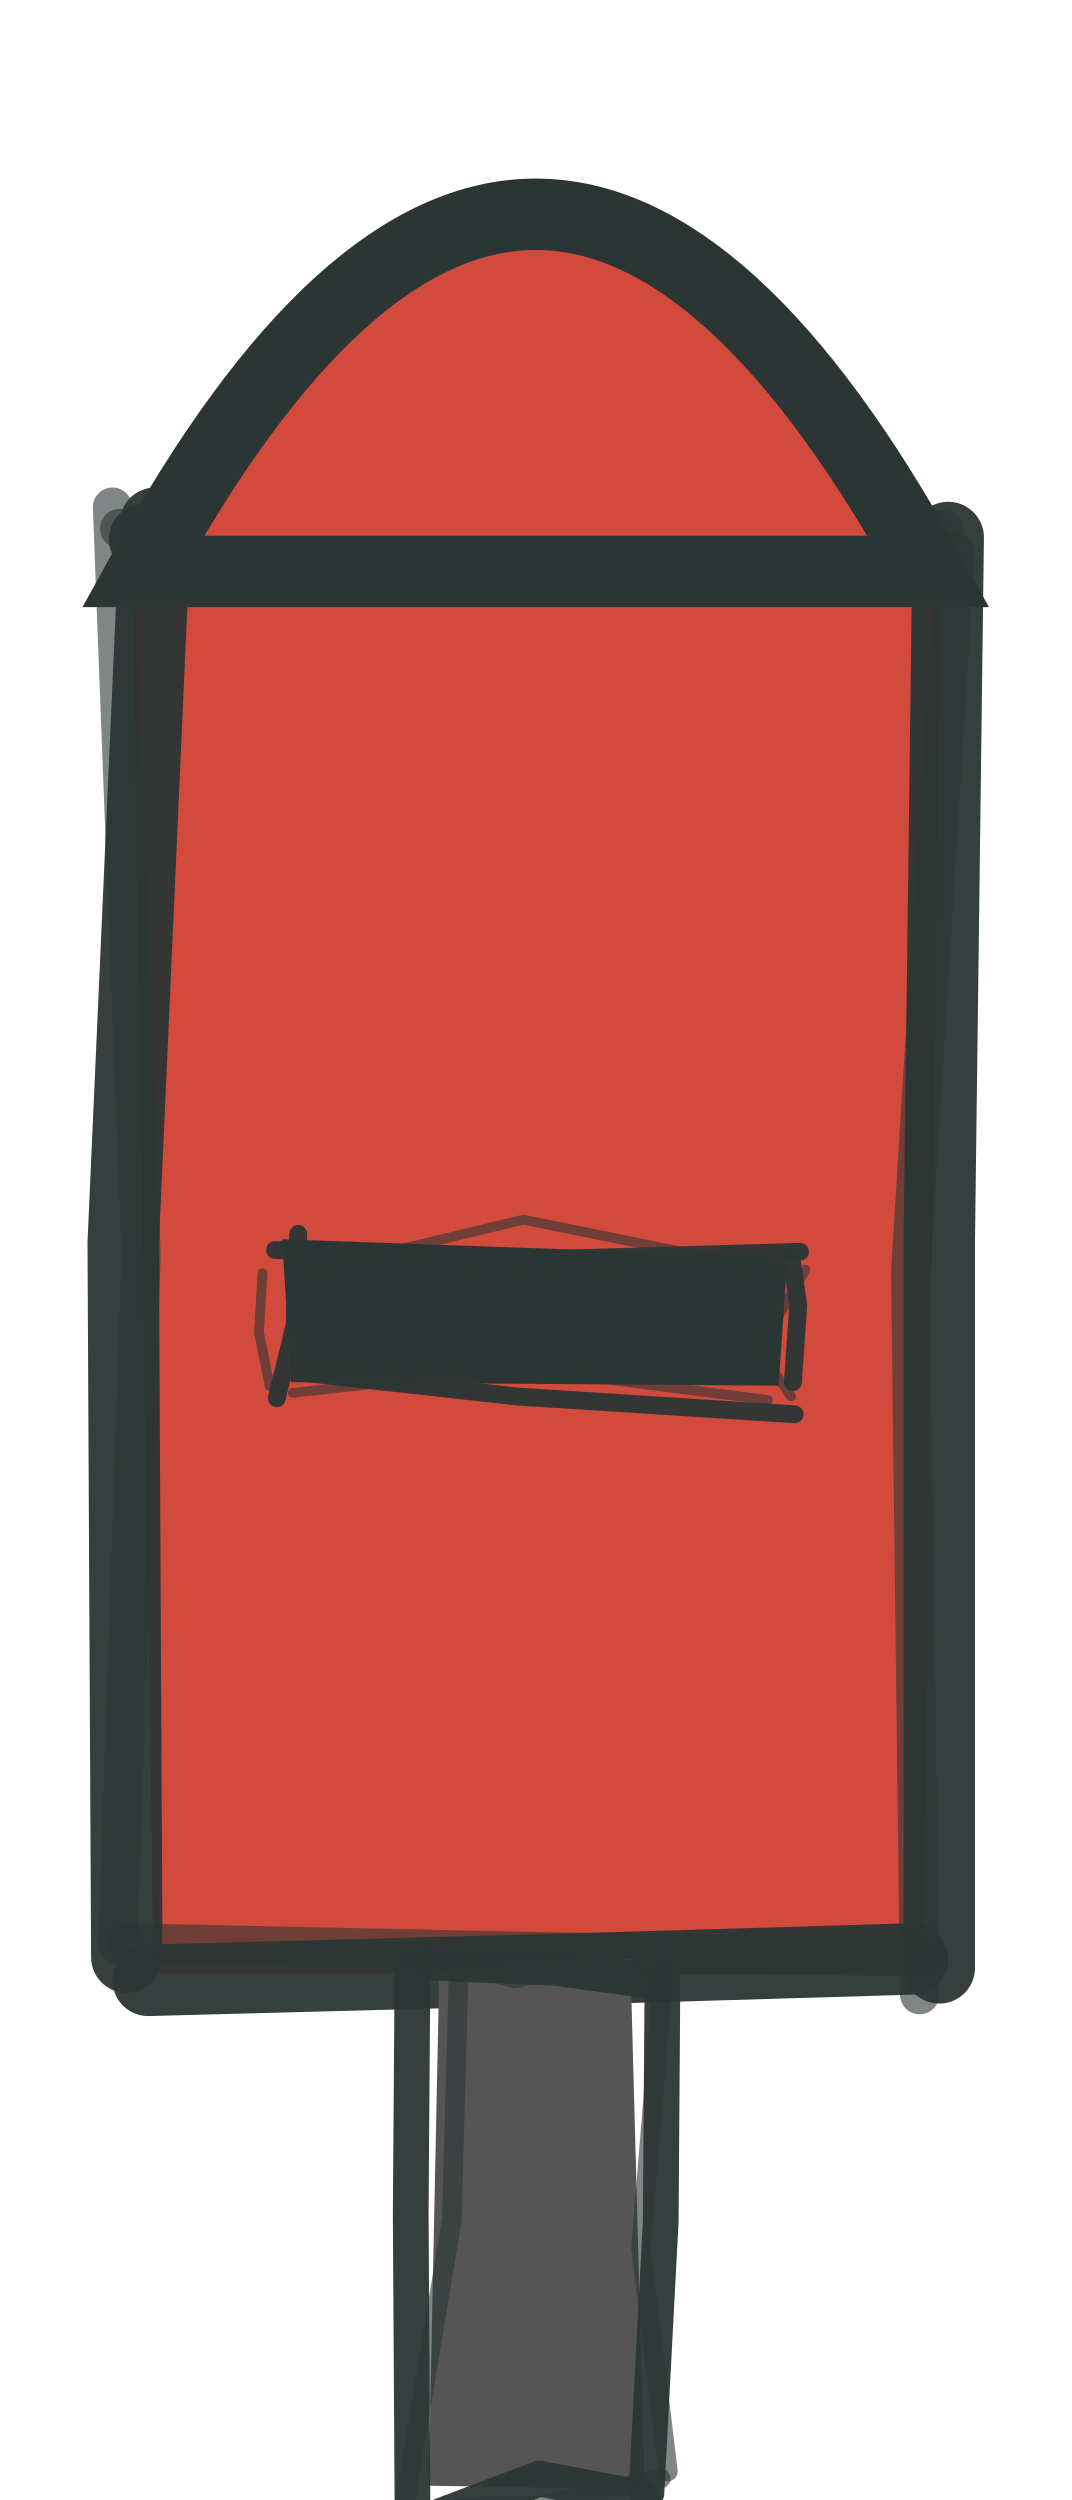
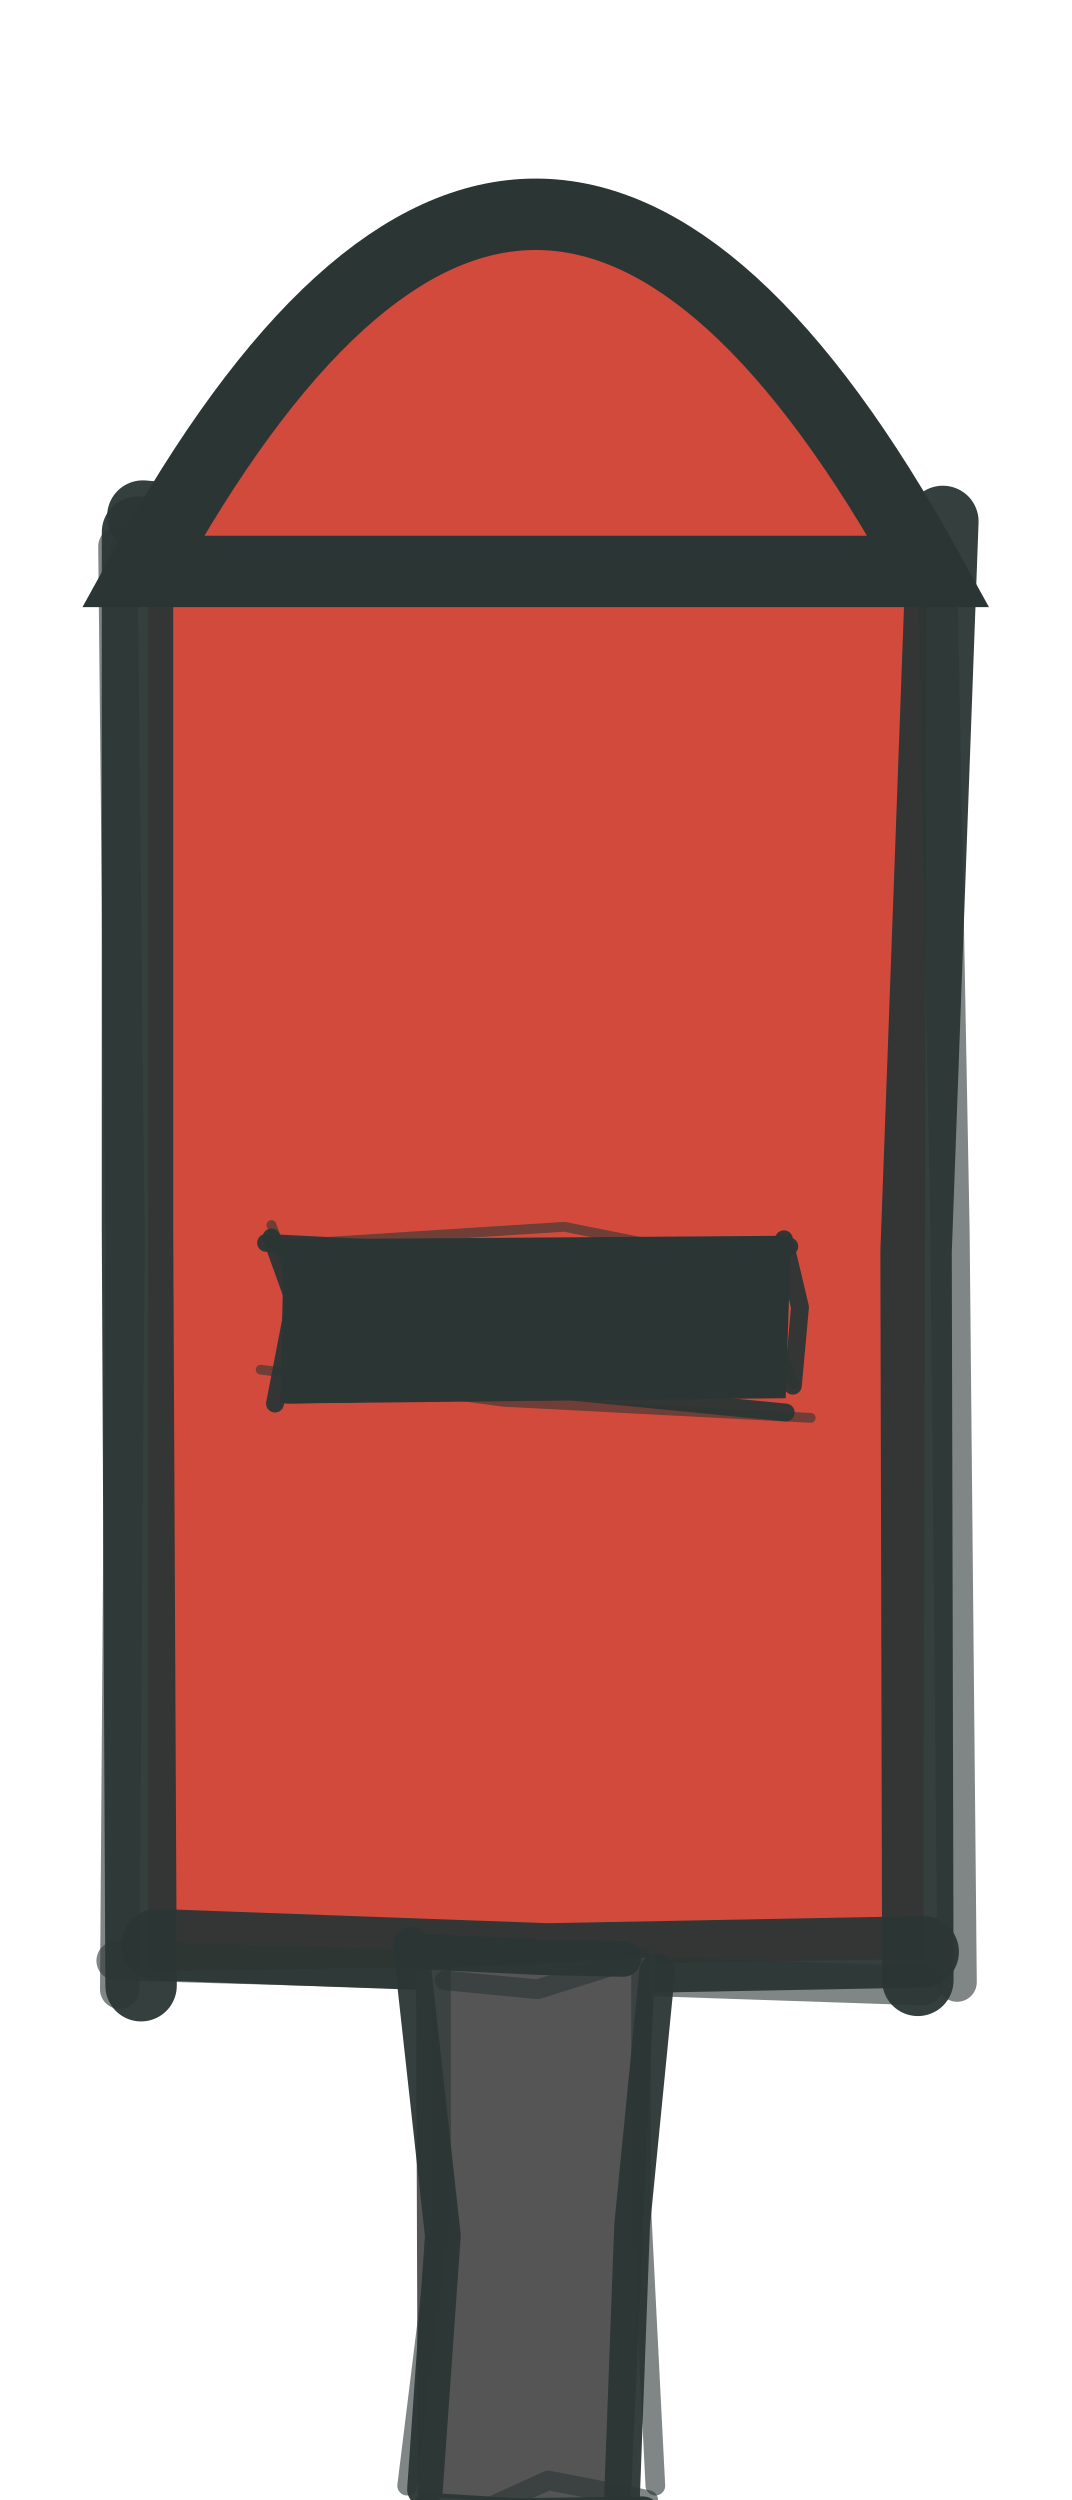
<svg xmlns="http://www.w3.org/2000/svg" width="60" height="140" viewBox="0 0 60 140">
-   <path d="M7.4,30.3L52.7,29.5L51.7,110.6L8.6,110.5Z" fill="#d24a3c" />
-   <path d="M8.1,30.2L29.2,29.5L51.2,30.5" fill="none" stroke="#2b3634" stroke-width="4" stroke-linecap="round" stroke-linejoin="round" opacity="0.95" />
-   <path d="M6.7,29.6L28.7,30.9L52.9,29.7" fill="none" stroke="#2b3634" stroke-width="2.2" stroke-linecap="round" stroke-linejoin="round" opacity="0.6" />
-   <path d="M53.1,30.1L52.6,69.4L52.6,110.2" fill="none" stroke="#2b3634" stroke-width="4" stroke-linecap="round" stroke-linejoin="round" opacity="0.95" />
-   <path d="M53.5,30.9L51.0,71.2L51.5,111.7" fill="none" stroke="#2b3634" stroke-width="2.2" stroke-linecap="round" stroke-linejoin="round" opacity="0.6" />
-   <path d="M51.1,109.7L30.9,110.3L8.3,110.9" fill="none" stroke="#2b3634" stroke-width="4" stroke-linecap="round" stroke-linejoin="round" opacity="0.95" />
-   <path d="M52.0,109.6L30.4,109.3L7.1,108.8" fill="none" stroke="#2b3634" stroke-width="2.2" stroke-linecap="round" stroke-linejoin="round" opacity="0.6" />
-   <path d="M7.1,109.6L6.9,69.6L8.7,29.3" fill="none" stroke="#2b3634" stroke-width="4" stroke-linecap="round" stroke-linejoin="round" opacity="0.95" />
-   <path d="M6.6,108.9L7.9,70.3L6.3,28.4" fill="none" stroke="#2b3634" stroke-width="2.2" stroke-linecap="round" stroke-linejoin="round" opacity="0.6" />
+   <path d="M8.3,29.8L51.9,29.6L51.7,109.7L8.3,110.4Z" fill="#d24a3c" />
+   <path d="M8.0,28.9L29.0,30.7L50.8,30.7" fill="none" stroke="#2b3634" stroke-width="4" stroke-linecap="round" stroke-linejoin="round" opacity="0.95" />
+   <path d="M7.3,30.7L29.4,31.6L51.1,29.7" fill="none" stroke="#2b3634" stroke-width="2.2" stroke-linecap="round" stroke-linejoin="round" opacity="0.6" />
+   <path d="M52.8,29.2L51.3,70.1L51.4,110.9" fill="none" stroke="#2b3634" stroke-width="4" stroke-linecap="round" stroke-linejoin="round" opacity="0.95" />
+   <path d="M52.5,31.5L53.2,69.0L53.6,111.0" fill="none" stroke="#2b3634" stroke-width="2.2" stroke-linecap="round" stroke-linejoin="round" opacity="0.6" />
+   <path d="M51.7,109.3L30.7,109.7L8.8,108.9" fill="none" stroke="#2b3634" stroke-width="4" stroke-linecap="round" stroke-linejoin="round" opacity="0.95" />
+   <path d="M51.7,111.2L31.0,110.5L6.5,109.8" fill="none" stroke="#2b3634" stroke-width="2.2" stroke-linecap="round" stroke-linejoin="round" opacity="0.6" />
+   <path d="M7.9,111.2L7.7,68.9L7.7,29.8" fill="none" stroke="#2b3634" stroke-width="4" stroke-linecap="round" stroke-linejoin="round" opacity="0.95" />
+   <path d="M6.7,111.4L7.0,69.6L6.6,30.6" fill="none" stroke="#2b3634" stroke-width="2.2" stroke-linecap="round" stroke-linejoin="round" opacity="0.6" />
  <path d="M8,32 Q30,-8 52,32Z" fill="#d24a3c" stroke="#2b3634" stroke-width="4" />
-   <path d="M15.8,69.4L44.1,70.4L43.6,77.6L16.3,77.4Z" fill="#2b3634" />
-   <path d="M15.4,70.0L31.0,70.5L44.8,70.1" fill="none" stroke="#2b3634" stroke-width="1" stroke-linecap="round" stroke-linejoin="round" opacity="0.95" />
-   <path d="M17.7,71.1L29.3,68.3L44.6,71.4" fill="none" stroke="#2b3634" stroke-width="0.55" stroke-linecap="round" stroke-linejoin="round" opacity="0.6" />
-   <path d="M44.3,70.3L44.7,73.1L44.4,77.4" fill="none" stroke="#2b3634" stroke-width="1" stroke-linecap="round" stroke-linejoin="round" opacity="0.95" />
-   <path d="M45.1,71.1L42.5,75.6L44.3,78.2" fill="none" stroke="#2b3634" stroke-width="0.55" stroke-linecap="round" stroke-linejoin="round" opacity="0.6" />
-   <path d="M44.5,79.2L28.9,78.2L17.2,76.9" fill="none" stroke="#2b3634" stroke-width="1" stroke-linecap="round" stroke-linejoin="round" opacity="0.95" />
-   <path d="M43.0,78.4L28.9,76.6L16.4,78.0" fill="none" stroke="#2b3634" stroke-width="0.55" stroke-linecap="round" stroke-linejoin="round" opacity="0.6" />
-   <path d="M15.5,78.3L16.5,74.2L16.7,69.1" fill="none" stroke="#2b3634" stroke-width="1" stroke-linecap="round" stroke-linejoin="round" opacity="0.95" />
-   <path d="M15.1,77.6L14.5,74.6L14.7,71.3" fill="none" stroke="#2b3634" stroke-width="0.55" stroke-linecap="round" stroke-linejoin="round" opacity="0.6" />
-   <path d="M24.6,110.4L35.3,109.7L36.1,139.4L24.0,139.2Z" fill="#555" />
-   <path d="M23.9,109.9L31.1,110.2L36.2,110.9" fill="none" stroke="#2b3634" stroke-width="2" stroke-linecap="round" stroke-linejoin="round" opacity="0.95" />
-   <path d="M23.4,109.2L28.8,110.8L37.7,108.8" fill="none" stroke="#2b3634" stroke-width="1.1" stroke-linecap="round" stroke-linejoin="round" opacity="0.6" />
-   <path d="M37.1,110.6L37.0,124.4L36.2,139.6" fill="none" stroke="#2b3634" stroke-width="2" stroke-linecap="round" stroke-linejoin="round" opacity="0.95" />
-   <path d="M37.2,109.8L35.9,125.9L37.4,138.4" fill="none" stroke="#2b3634" stroke-width="1.1" stroke-linecap="round" stroke-linejoin="round" opacity="0.6" />
-   <path d="M36.0,139.9L30.2,138.8L24.4,141.0" fill="none" stroke="#2b3634" stroke-width="2" stroke-linecap="round" stroke-linejoin="round" opacity="0.95" />
-   <path d="M37.0,138.8L30.3,140.3L25.7,140.4" fill="none" stroke="#2b3634" stroke-width="1.1" stroke-linecap="round" stroke-linejoin="round" opacity="0.6" />
-   <path d="M23.1,140.6L23.0,124.0L23.1,110.0" fill="none" stroke="#2b3634" stroke-width="2" stroke-linecap="round" stroke-linejoin="round" opacity="0.95" />
-   <path d="M22.6,140.6L25.3,124.3L25.7,110.0" fill="none" stroke="#2b3634" stroke-width="1.1" stroke-linecap="round" stroke-linejoin="round" opacity="0.6" />
+   <path d="M15.9,69.4L44.3,69.2L44.0,78.3L15.7,78.6Z" fill="#2b3634" />
+   <path d="M14.9,69.6L30.9,70.4L44.2,69.8" fill="none" stroke="#2b3634" stroke-width="1" stroke-linecap="round" stroke-linejoin="round" opacity="0.95" />
+   <path d="M15.9,69.7L31.6,68.7L43.6,71.1" fill="none" stroke="#2b3634" stroke-width="0.55" stroke-linecap="round" stroke-linejoin="round" opacity="0.6" />
+   <path d="M43.9,69.4L44.8,73.2L44.4,77.6" fill="none" stroke="#2b3634" stroke-width="1" stroke-linecap="round" stroke-linejoin="round" opacity="0.95" />
+   <path d="M42.7,71.2L42.3,72.5L44.5,77.5" fill="none" stroke="#2b3634" stroke-width="0.55" stroke-linecap="round" stroke-linejoin="round" opacity="0.6" />
+   <path d="M44.0,79.1L30.7,77.8L16.2,78.1" fill="none" stroke="#2b3634" stroke-width="1" stroke-linecap="round" stroke-linejoin="round" opacity="0.95" />
+   <path d="M45.4,79.4L28.2,78.5L14.6,76.7" fill="none" stroke="#2b3634" stroke-width="0.55" stroke-linecap="round" stroke-linejoin="round" opacity="0.6" />
+   <path d="M15.4,78.6L16.5,72.9L15.2,69.3" fill="none" stroke="#2b3634" stroke-width="1" stroke-linecap="round" stroke-linejoin="round" opacity="0.95" />
+   <path d="M16.5,77.8L17.0,73.5L15.2,68.6" fill="none" stroke="#2b3634" stroke-width="0.55" stroke-linecap="round" stroke-linejoin="round" opacity="0.6" />
+   <path d="M23.3,110.3L36.7,109.6L35.3,140.5L23.4,139.8Z" fill="#555" />
+   <path d="M24.0,109.3L30.3,109.6L34.9,109.7" fill="none" stroke="#2b3634" stroke-width="2" stroke-linecap="round" stroke-linejoin="round" opacity="0.95" />
+   <path d="M24.9,110.9L30.1,111.4L34.9,109.9" fill="none" stroke="#2b3634" stroke-width="1.1" stroke-linecap="round" stroke-linejoin="round" opacity="0.6" />
+   <path d="M36.8,110.4L35.4,124.6L34.8,140.7" fill="none" stroke="#2b3634" stroke-width="2" stroke-linecap="round" stroke-linejoin="round" opacity="0.95" />
+   <path d="M35.9,109.6L35.9,123.4L36.7,139.2" fill="none" stroke="#2b3634" stroke-width="1.1" stroke-linecap="round" stroke-linejoin="round" opacity="0.6" />
+   <path d="M36.0,140.8L29.0,140.9L24.0,140.6" fill="none" stroke="#2b3634" stroke-width="2" stroke-linecap="round" stroke-linejoin="round" opacity="0.95" />
+   <path d="M36.3,140.0L30.7,138.9L25.2,141.4" fill="none" stroke="#2b3634" stroke-width="1.1" stroke-linecap="round" stroke-linejoin="round" opacity="0.6" />
+   <path d="M23.8,139.4L24.8,125.2L23.0,108.9" fill="none" stroke="#2b3634" stroke-width="2" stroke-linecap="round" stroke-linejoin="round" opacity="0.95" />
+   <path d="M22.8,139.2L24.7,123.8L24.7,108.8" fill="none" stroke="#2b3634" stroke-width="1.1" stroke-linecap="round" stroke-linejoin="round" opacity="0.6" />
</svg>
